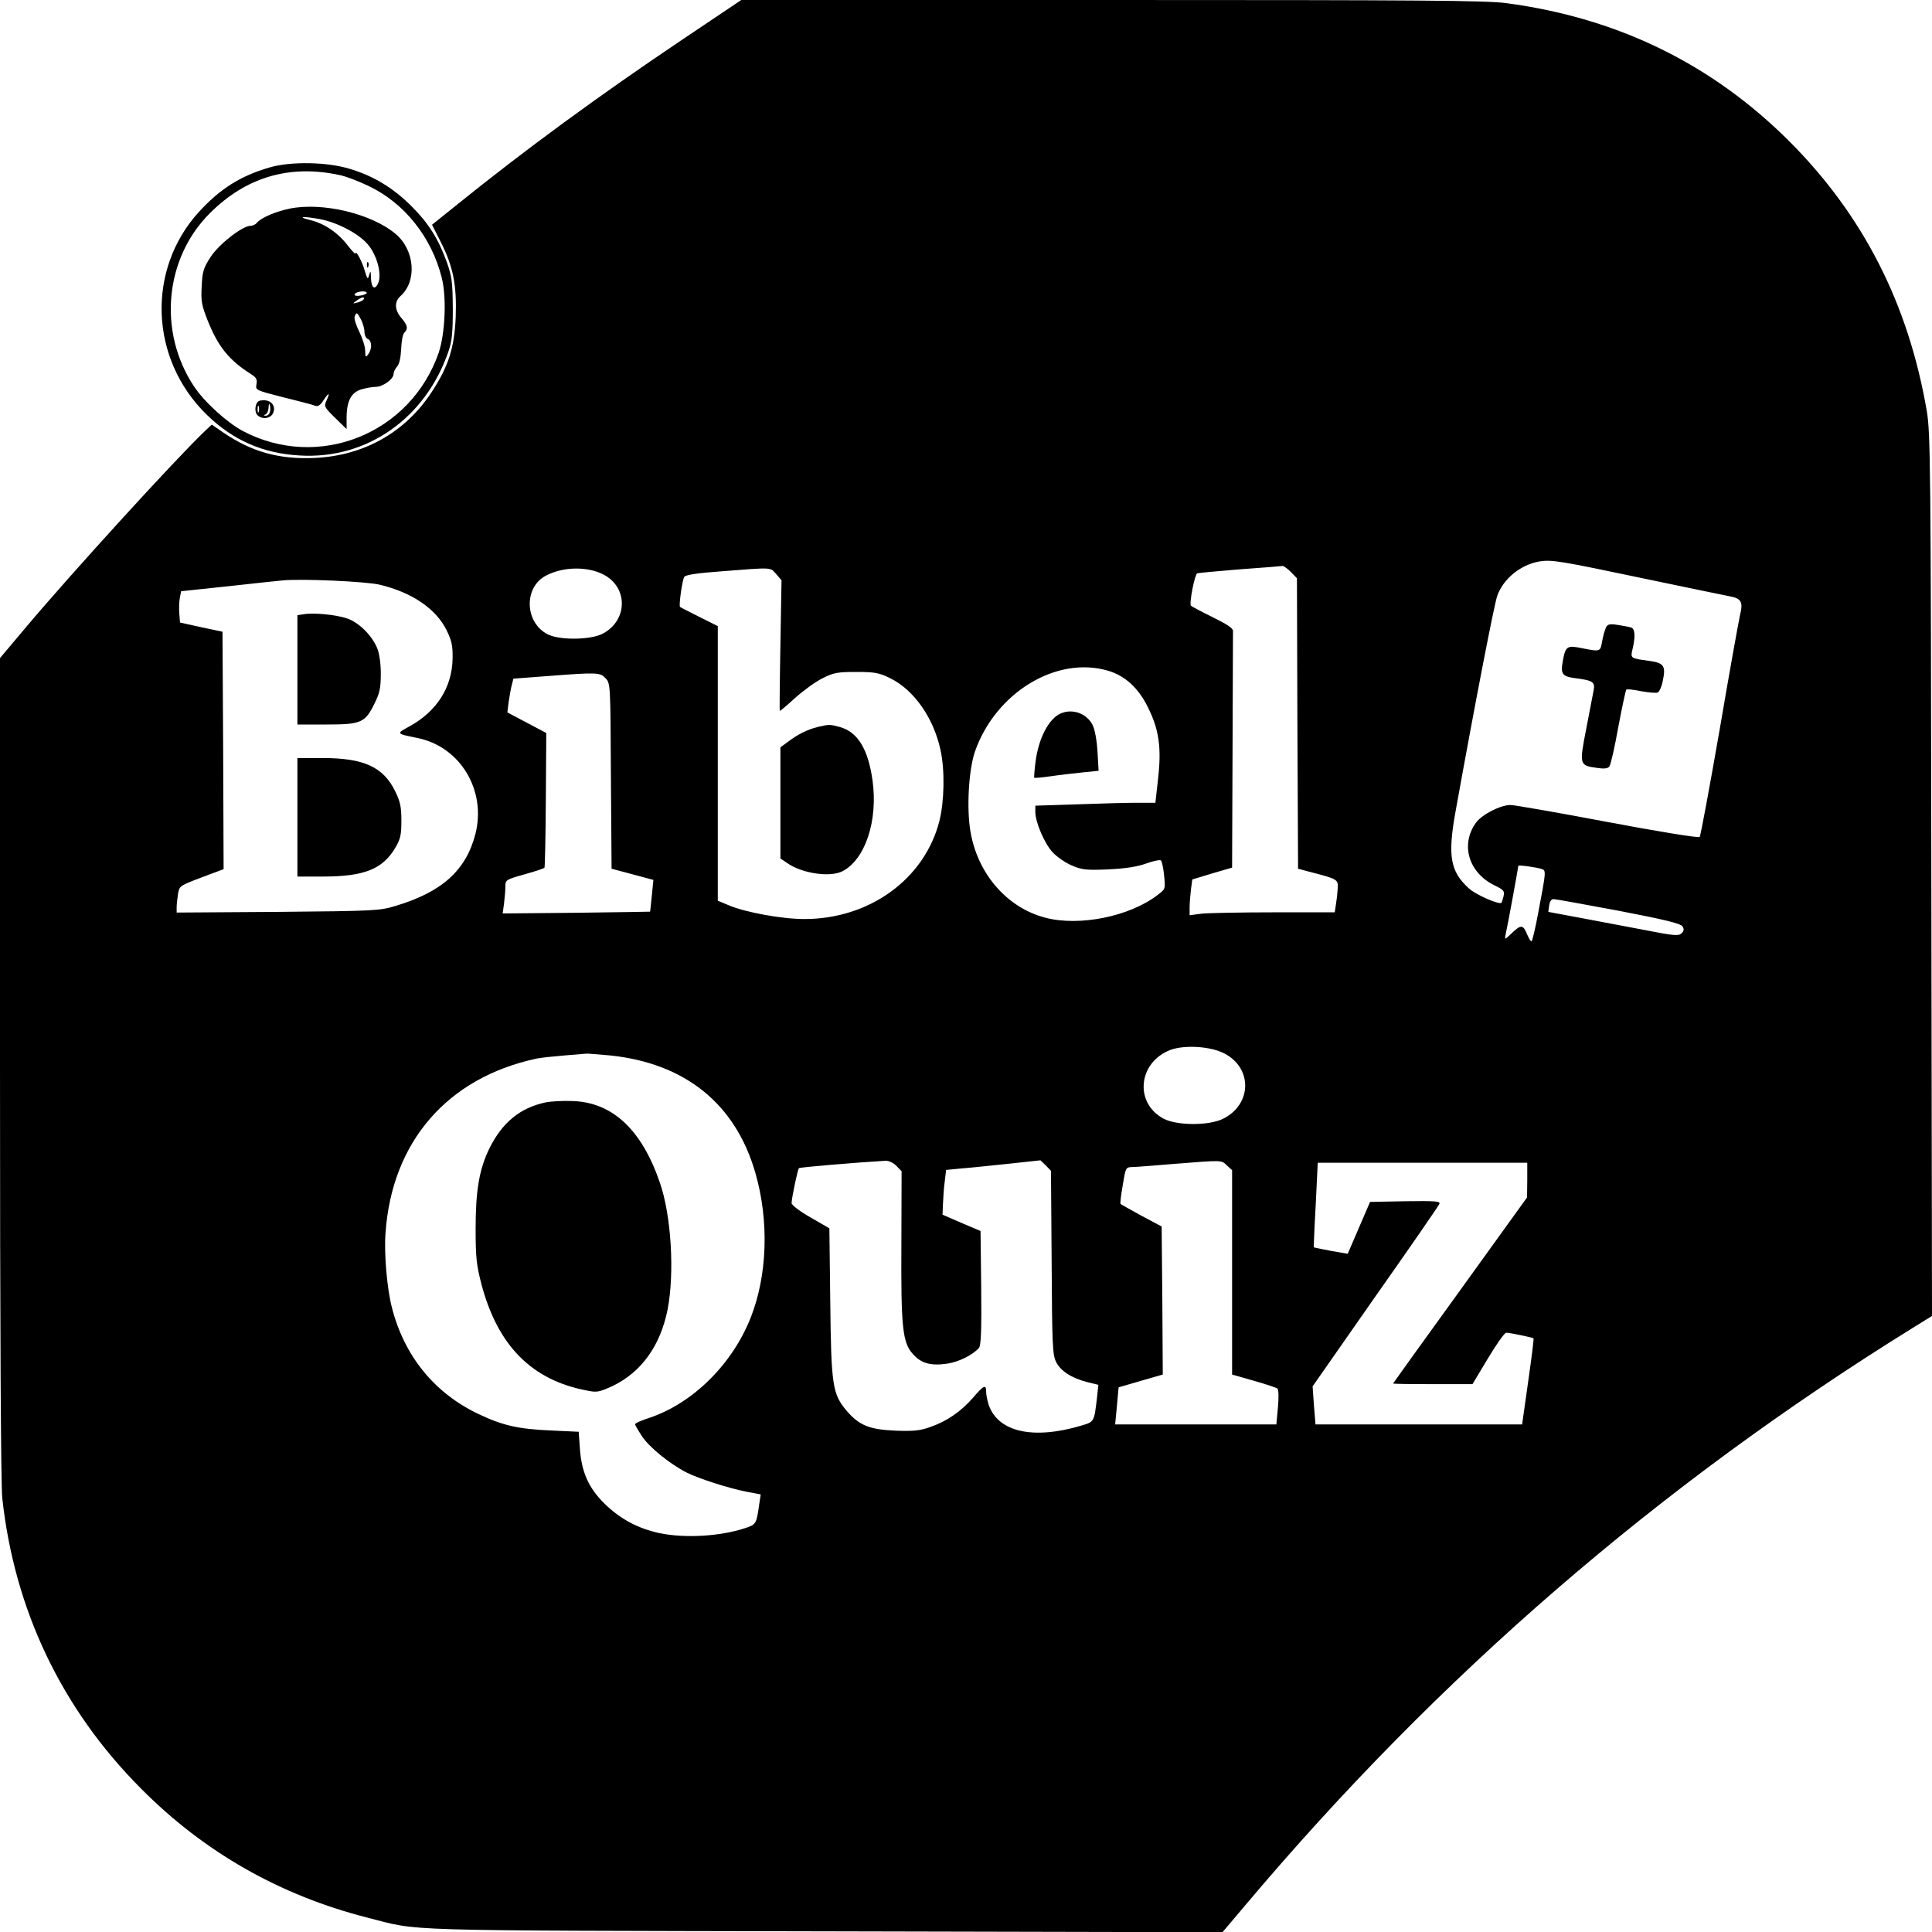
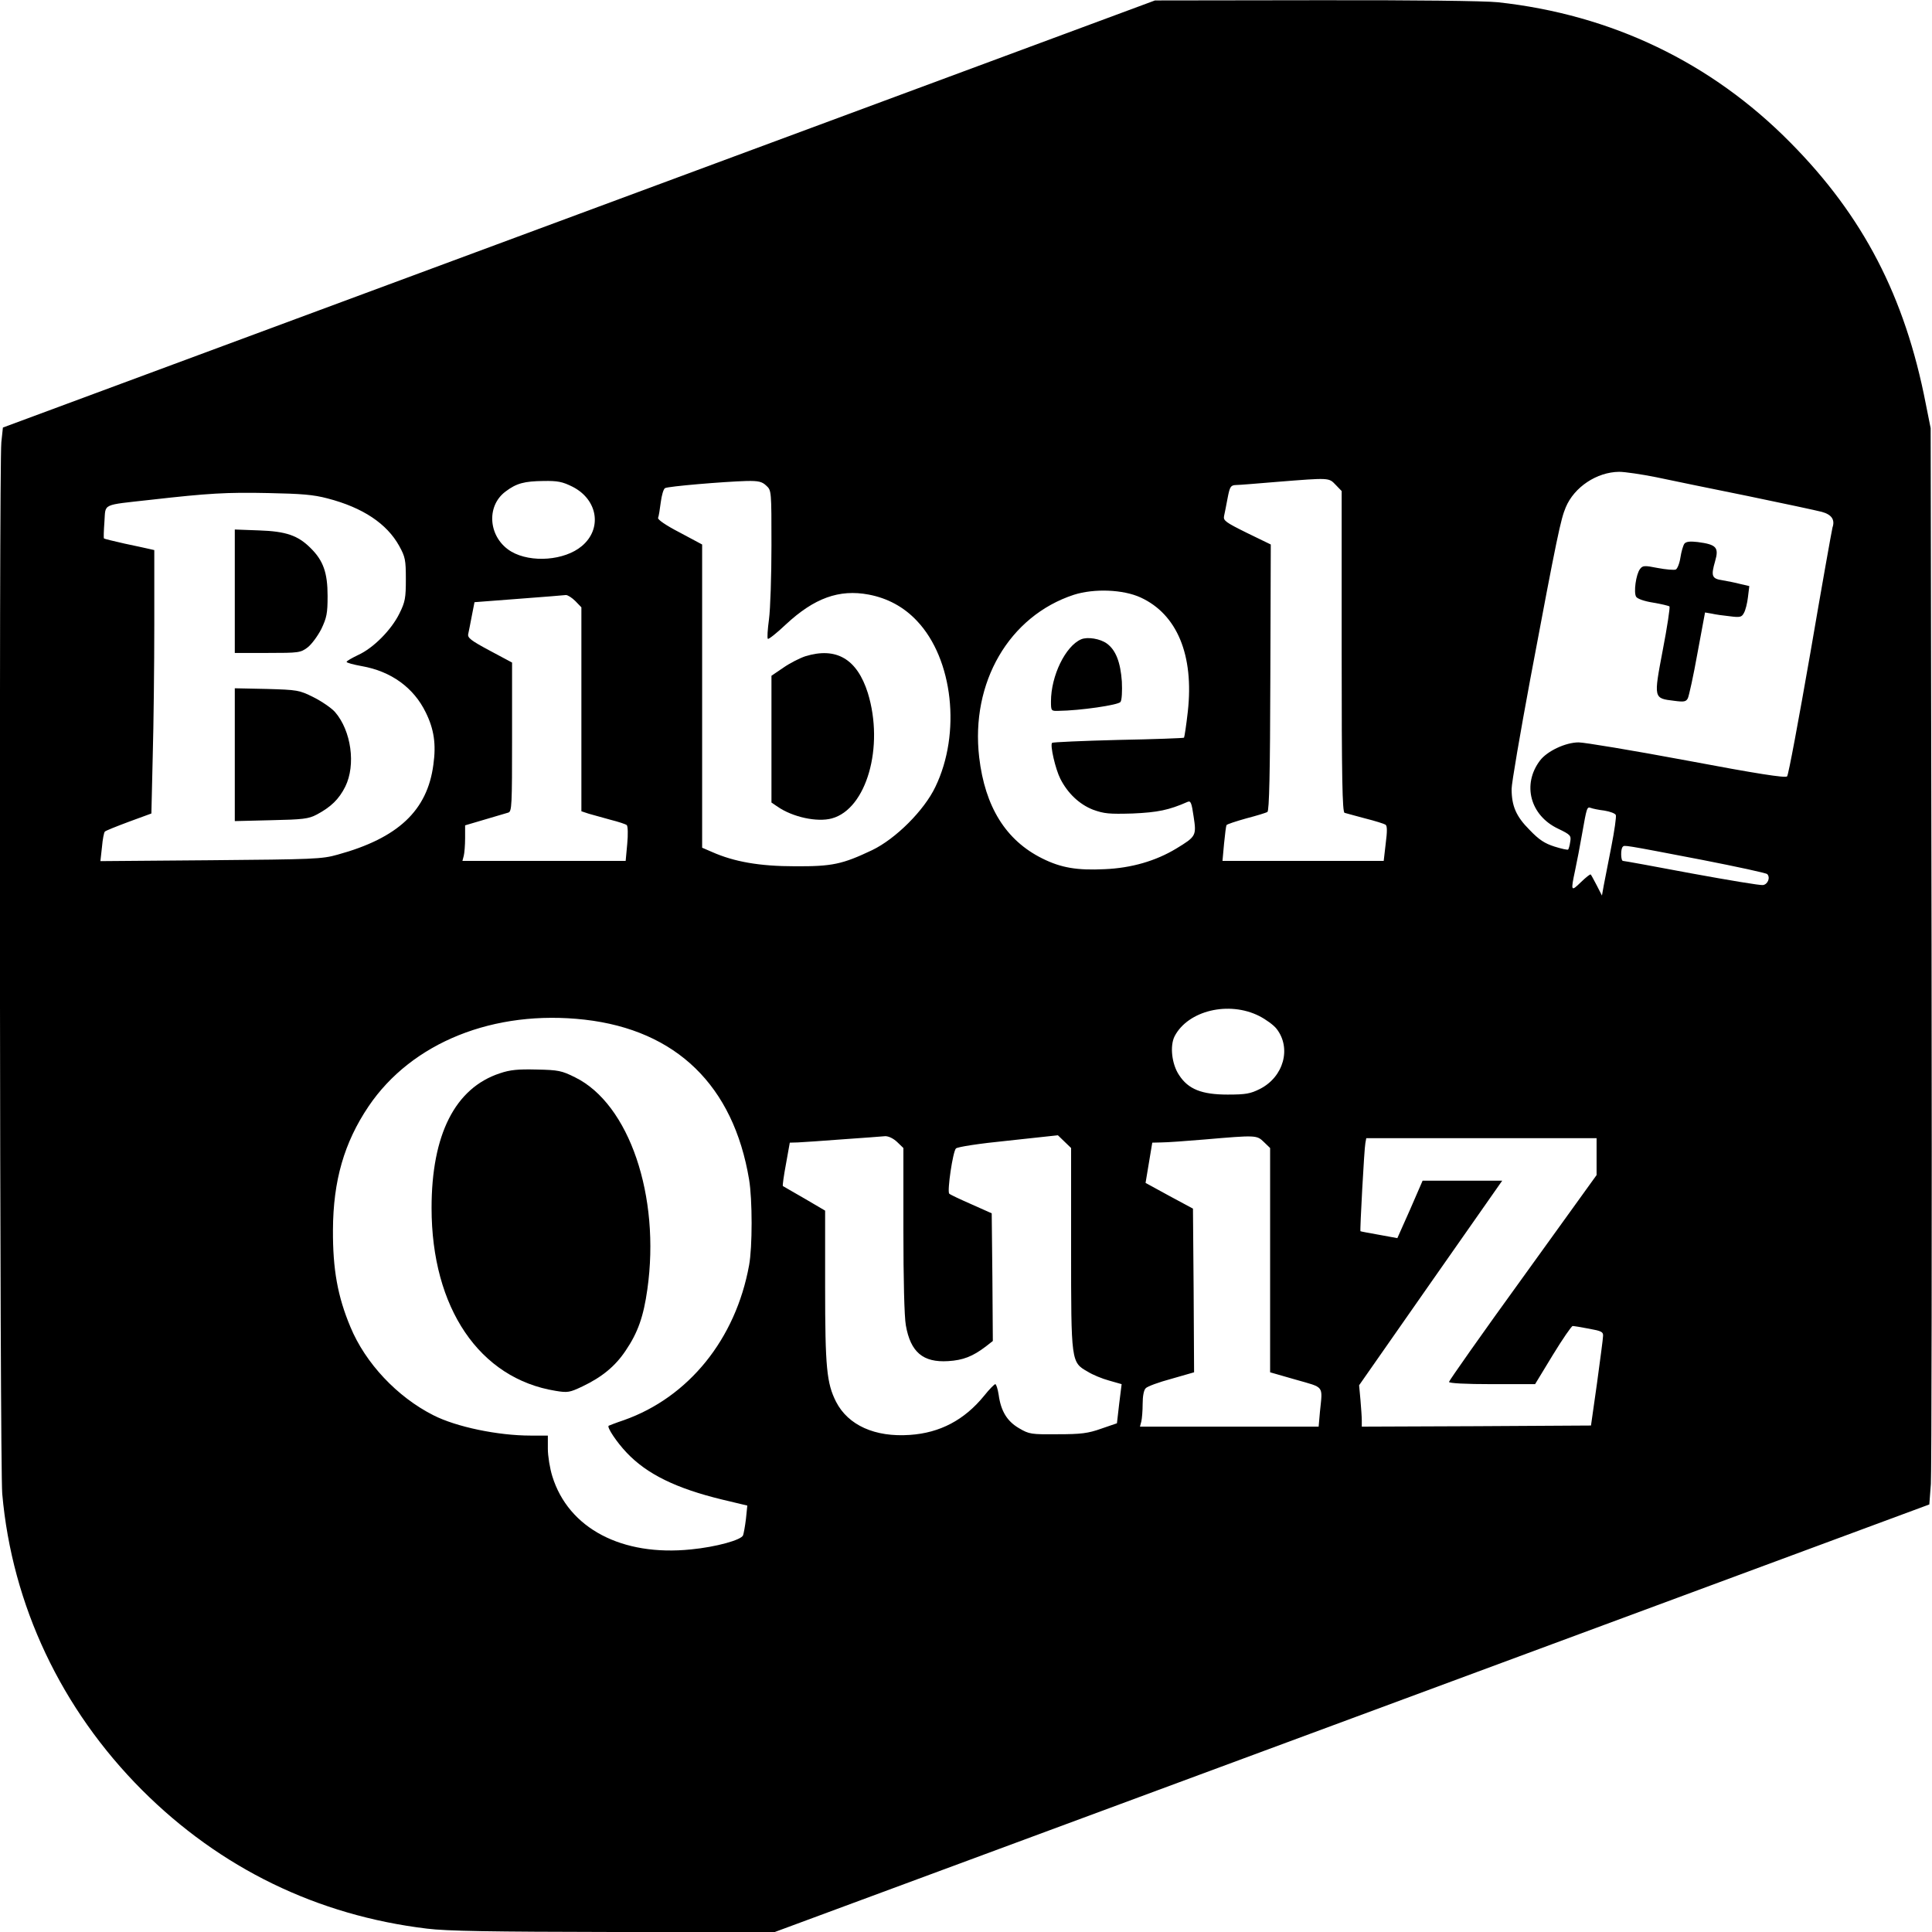
<svg xmlns="http://www.w3.org/2000/svg" version="1.0" width="864pt" height="864pt" viewBox="0 0 864 864" preserveAspectRatio="xMidYMid meet">
  <g transform="translate(0,864) scale(0.1,-0.1)" fill="#000000" stroke="none">
-     <path d="M3050 8462 c-372 -250 -704 -493 -1012 -742 l-106 -85 38 -75 c57 -112 73 -195 68 -337 -6 -139 -32 -221 -108 -337 -118 -180 -303 -284 -523 -294 -159 -7 -280 27 -406 112 l-54 37 -30 -28 c-131 -125 -591 -629 -800 -877 l-117 -139 0 -1829 c0 -1189 4 -1863 10 -1926 54 -500 265 -944 621 -1301 283 -285 621 -477 1013 -577 239 -61 99 -57 2042 -61 l1781 -4 104 123 c864 1025 1847 1875 2982 2579 l87 54 -3 1970 c-2 1836 -4 1977 -20 2075 -82 480 -284 876 -614 1207 -347 347 -769 553 -1267 619 -92 12 -378 14 -1766 14 l-1655 0 -265 -178z m4315 -2412 c187 -39 355 -74 372 -77 49 -9 59 -25 45 -81 -6 -26 -48 -258 -92 -517 -45 -258 -85 -474 -89 -478 -5 -5 -190 25 -412 67 -222 42 -417 76 -434 76 -45 0 -129 -43 -155 -80 -70 -98 -32 -224 85 -280 40 -20 44 -24 39 -48 -4 -15 -8 -28 -9 -29 -8 -11 -114 35 -145 63 -85 77 -97 146 -60 349 87 483 173 927 186 961 27 76 104 138 187 153 56 9 88 4 482 -79z m-1592 32 l27 -28 2 -649 3 -650 45 -12 c135 -35 135 -35 132 -79 -1 -21 -5 -54 -8 -71 l-5 -33 -272 0 c-150 0 -296 -3 -324 -6 l-53 -7 0 35 c0 19 3 55 6 80 l6 45 89 27 89 26 2 520 c1 286 2 528 2 538 1 12 -26 30 -91 62 -51 25 -94 48 -97 51 -9 9 17 141 28 145 6 2 92 10 191 18 99 7 185 14 191 15 5 0 22 -12 37 -27z m-3075 -11 c112 -57 110 -206 -3 -265 -53 -28 -192 -30 -245 -3 -104 52 -109 211 -8 263 76 40 184 42 256 5z m773 2 l24 -28 -5 -290 c-3 -159 -4 -292 -3 -294 1 -2 32 24 69 58 37 33 92 73 123 88 49 25 67 28 151 28 83 0 102 -4 151 -28 106 -52 194 -177 225 -321 20 -91 17 -230 -5 -318 -67 -260 -313 -438 -604 -438 -100 0 -265 30 -339 62 l-48 20 0 614 0 614 -82 41 c-46 23 -85 43 -87 45 -6 5 10 120 19 134 5 9 56 17 166 25 232 18 217 19 245 -12z m-1772 -48 c145 -35 251 -108 298 -203 23 -47 28 -69 27 -127 -2 -129 -71 -237 -194 -304 -59 -32 -59 -32 35 -51 193 -38 311 -234 261 -430 -42 -162 -149 -259 -356 -321 -72 -22 -92 -23 -527 -27 l-453 -3 0 23 c0 13 3 40 6 60 6 36 8 37 105 74 l99 37 -2 531 -3 531 -95 20 -95 21 -3 39 c-2 22 -1 53 2 70 l6 31 208 22 c114 13 223 24 242 26 82 9 377 -4 439 -19z m3258 -385 c74 -22 134 -77 175 -160 51 -101 63 -182 47 -322 l-12 -108 -81 0 c-44 0 -165 -3 -268 -7 l-188 -6 0 -28 c0 -45 40 -139 76 -179 19 -21 58 -48 86 -60 47 -20 64 -22 163 -18 78 4 127 11 170 26 32 12 63 18 67 14 4 -4 11 -35 14 -68 6 -60 6 -60 -30 -87 -125 -96 -350 -141 -501 -101 -171 44 -303 196 -335 385 -18 104 -8 276 20 358 93 265 366 430 597 361z m-2249 -33 c22 -23 22 -28 24 -437 l3 -415 94 -25 93 -25 -7 -70 c-4 -38 -7 -71 -8 -72 -1 0 -150 -3 -331 -5 l-328 -3 6 44 c3 24 6 58 6 75 0 31 1 32 86 56 47 13 87 26 89 30 2 3 5 140 6 304 l2 298 -87 46 -87 46 6 49 c4 26 10 60 14 75 l7 27 145 11 c233 18 242 17 267 -9z m4189 -854 c17 -7 17 -12 -18 -195 -13 -71 -27 -128 -30 -128 -4 0 -12 14 -19 30 -18 45 -28 46 -67 9 -34 -33 -35 -33 -30 -9 7 28 57 301 57 308 0 5 86 -7 107 -15z m342 -186 c208 -40 277 -57 285 -70 8 -12 7 -20 -4 -31 -13 -12 -34 -11 -160 14 -80 15 -211 40 -291 55 l-145 27 4 29 c3 19 10 29 21 28 9 0 139 -24 290 -52z m-1764 -638 c127 -65 124 -228 -5 -292 -64 -32 -206 -31 -266 0 -133 71 -114 253 31 308 63 23 179 16 240 -16z m-2746 -9 c335 -35 560 -216 649 -525 62 -215 54 -458 -21 -648 -83 -209 -259 -383 -454 -448 -35 -11 -63 -24 -63 -28 0 -4 14 -28 31 -54 33 -50 125 -124 199 -162 56 -28 184 -69 268 -86 l64 -12 -7 -46 c-12 -86 -14 -89 -63 -105 -113 -37 -270 -46 -384 -22 -96 21 -174 63 -244 131 -72 71 -104 142 -111 251 l-5 71 -127 6 c-141 6 -213 22 -318 72 -199 93 -336 261 -391 480 -21 82 -35 239 -28 330 28 409 277 696 676 781 19 4 76 10 125 14 50 4 93 8 96 8 4 1 52 -3 108 -8z m1280 -494 l23 -24 -1 -325 c-2 -377 5 -442 53 -494 37 -41 80 -52 154 -41 52 8 114 40 140 70 9 12 12 77 10 269 l-3 254 -85 36 -85 37 2 48 c1 27 4 72 8 101 l6 51 72 7 c40 3 135 13 211 21 l139 15 24 -23 23 -24 3 -409 c2 -371 4 -413 20 -446 20 -40 69 -72 140 -90 l49 -12 -6 -56 c-13 -110 -12 -109 -69 -126 -217 -65 -375 -29 -416 94 -6 19 -11 45 -11 57 0 34 -10 30 -58 -26 -54 -62 -116 -105 -190 -131 -46 -17 -76 -20 -157 -17 -116 5 -162 23 -218 88 -64 75 -70 114 -74 486 l-4 331 -85 49 c-49 28 -84 55 -84 64 1 26 27 150 33 156 4 4 263 26 388 33 15 0 34 -9 48 -23z m1478 2 l23 -21 0 -457 0 -457 98 -28 c53 -15 101 -31 105 -35 5 -4 6 -42 2 -84 l-7 -76 -360 0 -361 0 8 83 c4 45 7 82 8 83 1 0 46 13 100 29 l97 28 -2 331 -3 331 -90 48 c-49 27 -92 51 -94 53 -2 2 2 39 10 84 13 79 13 80 43 81 17 0 101 7 186 14 219 17 211 18 237 -7z m1343 -65 l-1 -78 -299 -415 c-165 -228 -300 -416 -300 -417 0 -2 80 -3 178 -3 l177 0 69 115 c38 63 74 115 82 115 15 0 117 -21 122 -25 2 -2 -9 -89 -24 -194 l-27 -191 -462 0 -462 0 -7 85 -6 85 280 401 c155 220 284 407 287 415 5 12 -17 14 -152 12 l-158 -3 -50 -116 -50 -116 -75 13 c-41 8 -76 15 -77 16 0 2 3 87 9 191 l9 187 469 0 468 0 0 -77z" />
-     <path d="M7182 5834 c-5 -11 -13 -38 -17 -61 -8 -48 -8 -48 -89 -32 -68 14 -75 10 -87 -57 -11 -60 -3 -70 64 -78 69 -9 81 -17 74 -52 -3 -16 -18 -93 -33 -172 -32 -163 -31 -165 47 -176 32 -5 49 -3 56 6 6 7 24 86 40 176 17 90 33 165 36 168 3 3 32 0 66 -7 33 -6 66 -9 74 -6 8 3 19 28 24 57 13 63 3 76 -65 85 -81 11 -81 11 -71 53 13 54 11 89 -5 95 -7 3 -34 8 -59 12 -38 6 -47 4 -55 -11z" />
-     <path d="M3657 5389 c-45 -11 -90 -33 -134 -67 l-33 -24 0 -249 0 -248 28 -19 c66 -48 194 -67 250 -38 102 53 159 227 134 406 -20 142 -67 217 -147 239 -45 12 -46 12 -98 0z" />
-     <path d="M1358 5893 l-28 -4 0 -245 0 -244 131 0 c155 0 172 8 215 96 22 45 27 68 27 132 0 46 -7 91 -16 113 -24 58 -82 115 -134 133 -49 17 -151 27 -195 19z" />
-     <path d="M1330 4985 l0 -265 113 0 c186 0 268 33 325 129 23 39 27 58 27 121 0 62 -5 85 -28 132 -53 108 -140 148 -324 148 l-113 0 0 -265z" />
-     <path d="M4745 5450 c-54 -22 -101 -112 -114 -217 -5 -38 -7 -69 -6 -71 2 -2 36 1 77 7 40 6 104 13 142 17 l69 7 -5 86 c-3 52 -12 99 -22 119 -26 51 -88 74 -141 52z" />
-     <path d="M2440 3710 c-114 -24 -194 -90 -251 -205 -46 -94 -62 -189 -62 -360 0 -129 4 -163 26 -248 73 -276 226 -430 474 -476 43 -9 54 -6 113 21 129 62 214 181 246 344 31 164 16 418 -35 565 -81 237 -212 359 -389 365 -42 2 -97 -1 -122 -6z" />
-     <path d="M1205 7891 c-130 -38 -220 -95 -314 -197 -237 -259 -222 -660 34 -909 117 -114 251 -173 416 -182 300 -18 563 167 665 467 15 43 19 83 19 190 -1 120 -4 143 -27 208 -37 103 -82 175 -159 251 -80 80 -168 134 -275 166 -101 31 -264 34 -359 6z m310 -33 c28 -5 88 -28 134 -50 159 -76 280 -227 326 -408 23 -88 16 -250 -13 -337 -126 -364 -539 -529 -877 -350 -72 39 -172 130 -218 200 -161 243 -131 571 71 773 161 161 354 219 577 172z" />
-     <path d="M1295 7707 c-66 -14 -127 -41 -146 -63 -6 -8 -19 -14 -29 -14 -36 0 -141 -82 -178 -139 -32 -49 -37 -65 -40 -132 -4 -66 0 -85 27 -153 47 -117 95 -177 195 -240 22 -14 27 -23 23 -44 -5 -27 -4 -27 121 -59 70 -17 134 -34 143 -38 11 -4 23 4 37 27 24 36 29 33 11 -6 -11 -23 -7 -29 40 -75 l51 -50 0 50 c0 76 21 115 67 128 21 6 50 11 64 11 31 0 79 35 79 57 0 9 7 24 16 34 10 11 16 39 18 78 1 33 7 66 14 73 18 18 15 33 -13 66 -31 36 -32 73 -4 98 75 67 64 206 -22 278 -108 91 -328 143 -474 113z m136 -47 c78 -15 172 -64 213 -112 42 -48 65 -135 47 -175 -15 -33 -31 -20 -32 25 -1 31 -2 33 -8 13 -6 -23 -8 -21 -20 19 -12 42 -41 95 -41 76 0 -5 -15 11 -34 35 -44 58 -104 99 -169 115 -63 15 -31 18 44 4z m209 -330 c0 -4 -13 -10 -29 -12 -18 -3 -27 0 -25 6 5 13 54 18 54 6z m-14 -29 c-3 -5 -16 -11 -28 -14 -22 -6 -22 -5 -4 8 22 17 40 20 32 6z m-11 -91 c8 -16 15 -41 15 -55 0 -14 7 -28 15 -31 18 -7 20 -44 2 -68 -12 -16 -13 -14 -14 16 0 19 -13 58 -27 86 -14 28 -23 58 -20 66 8 22 11 20 29 -14z" />
-     <path d="M1641 7454 c0 -11 3 -14 6 -6 3 7 2 16 -1 19 -3 4 -6 -2 -5 -13z" />
-     <path d="M1144 6825 c-4 -15 -1 -32 6 -40 18 -21 57 -19 70 5 16 30 -4 60 -40 60 -23 0 -31 -5 -36 -25z m62 -31 c-3 -8 -11 -14 -18 -13 -10 0 -10 2 0 6 6 2 13 17 13 31 1 18 3 21 6 9 3 -10 2 -25 -1 -33z m-49 4 c-3 -7 -5 -2 -5 12 0 14 2 19 5 13 2 -7 2 -19 0 -25z" />
+     <path d="M2589 7683 l-2576 -955 -7 -66 c-11 -116 -7 -4576 4 -4702 44 -499 264 -963 625 -1325 350 -350 784 -561 1275 -620 88 -11 284 -14 835 -15 l720 0 2582 956 2581 956 7 92 c3 50 5 1133 3 2406 l-4 2315 -22 110 c-93 479 -280 839 -605 1167 -354 359 -801 573 -1309 628 -59 6 -376 10 -815 9 l-718 -1 -2576 -955z m4817 -1177 c66 -14 250 -52 409 -84 160 -33 309 -65 332 -71 44 -12 60 -35 48 -70 -3 -11 -48 -263 -99 -561 -52 -298 -98 -546 -104 -552 -8 -8 -136 12 -449 71 -241 45 -458 81 -483 81 -59 0 -141 -39 -173 -81 -81 -107 -44 -246 81 -305 56 -27 59 -31 54 -59 -2 -16 -7 -32 -9 -34 -2 -3 -29 3 -61 13 -44 14 -69 30 -112 75 -60 60 -80 107 -80 183 0 25 38 247 84 494 120 640 136 713 158 765 38 91 139 158 239 159 25 0 100 -11 165 -24z m-1433 -34 l27 -28 0 -717 c0 -565 3 -719 13 -722 6 -2 48 -13 92 -25 44 -11 85 -24 91 -28 8 -5 8 -30 1 -84 l-9 -78 -361 0 -360 0 7 77 c4 42 9 80 11 83 2 4 42 17 88 30 46 12 89 25 95 29 8 5 12 174 13 601 l2 595 -107 52 c-95 47 -106 55 -102 75 3 13 10 49 16 81 10 52 14 57 38 58 15 0 97 7 182 14 238 19 232 19 263 -13z m-3412 -9 c113 -58 133 -188 41 -265 -77 -65 -227 -76 -315 -25 -102 60 -116 202 -26 269 49 37 84 46 170 47 63 1 84 -3 130 -26z m866 5 c23 -21 23 -23 23 -268 0 -136 -5 -284 -11 -329 -6 -45 -9 -85 -5 -88 3 -3 40 26 81 65 126 117 237 158 370 133 84 -16 157 -55 216 -118 161 -170 198 -502 82 -742 -50 -105 -177 -232 -283 -283 -133 -63 -178 -73 -345 -72 -158 0 -272 20 -371 64 l-44 19 0 678 0 678 -101 54 c-62 32 -99 58 -96 65 3 7 8 38 12 70 4 31 12 59 19 63 12 8 262 29 365 32 54 1 69 -3 88 -21z m-1962 -57 c158 -41 265 -113 320 -212 27 -49 30 -62 30 -149 0 -84 -3 -102 -29 -154 -36 -73 -116 -154 -184 -185 -29 -14 -52 -27 -52 -31 0 -4 30 -12 68 -19 131 -23 232 -96 286 -207 37 -75 47 -142 34 -234 -27 -205 -158 -328 -428 -402 -70 -20 -108 -21 -568 -25 l-493 -4 7 63 c3 35 9 66 13 69 3 4 51 23 107 44 l101 37 6 256 c4 140 7 405 7 588 l0 334 -22 5 c-13 3 -63 14 -111 24 -49 11 -90 21 -92 23 -2 2 -1 35 2 75 6 83 -15 73 208 98 256 29 338 34 525 30 148 -3 201 -7 265 -24z m3636 -443 c163 -75 239 -258 211 -510 -7 -62 -15 -114 -17 -117 -3 -2 -135 -7 -294 -10 -160 -4 -293 -10 -296 -13 -10 -10 15 -118 37 -161 33 -65 85 -114 146 -138 50 -18 72 -20 177 -17 112 5 162 15 246 52 14 6 18 -4 27 -66 13 -85 11 -89 -78 -143 -91 -55 -200 -87 -320 -92 -123 -6 -195 6 -279 48 -163 81 -256 231 -282 452 -39 335 134 632 423 727 91 29 221 24 299 -12z m-2528 -16 l27 -28 0 -456 0 -456 33 -11 c17 -5 61 -17 97 -27 36 -9 69 -20 73 -24 5 -5 6 -42 2 -84 l-7 -76 -365 0 -365 0 6 23 c3 12 6 48 6 79 l0 57 88 26 c48 14 95 28 105 31 16 5 17 30 17 338 l0 333 -101 54 c-84 45 -99 57 -95 74 2 11 10 47 16 81 l12 61 196 15 c109 8 204 16 213 17 8 0 27 -12 42 -27z m4602 -937 c25 -4 49 -13 51 -20 3 -6 -6 -70 -20 -141 -14 -71 -29 -149 -34 -174 l-8 -45 -23 45 c-13 25 -25 47 -27 49 -3 3 -22 -13 -44 -34 -45 -44 -46 -41 -26 53 8 37 22 110 31 162 21 119 22 123 39 117 7 -3 35 -9 61 -12z m440 -221 c153 -30 283 -58 288 -63 15 -15 3 -46 -19 -49 -12 -2 -155 22 -319 52 -164 31 -302 56 -307 56 -10 0 -11 54 -1 63 8 8 -6 11 358 -59z m-1983 -698 c29 -15 64 -40 77 -57 67 -86 32 -215 -75 -269 -42 -21 -62 -25 -144 -25 -116 0 -176 24 -217 87 -33 49 -42 131 -20 174 60 115 243 159 379 90z m-3017 -16 c410 -47 665 -295 735 -715 15 -90 15 -302 0 -383 -60 -331 -271 -591 -560 -693 -36 -12 -66 -24 -68 -25 -9 -6 36 -74 81 -121 90 -95 220 -159 426 -209 l113 -27 -6 -59 c-4 -33 -10 -66 -13 -74 -8 -21 -120 -52 -232 -63 -310 -32 -549 94 -621 327 -11 35 -20 91 -20 123 l0 59 -77 0 c-147 0 -333 39 -435 91 -162 82 -304 233 -371 395 -57 136 -79 257 -78 434 1 220 50 390 159 552 193 286 561 434 967 388z m1397 -547 l28 -27 0 -365 c0 -221 4 -389 11 -428 21 -120 77 -167 189 -160 67 4 110 21 168 65 l32 25 -2 286 -3 285 -92 41 c-50 22 -95 43 -98 47 -10 10 16 188 30 202 7 7 103 22 234 35 l222 24 30 -29 29 -28 0 -448 c0 -510 0 -510 74 -552 22 -14 66 -32 96 -40 l56 -16 -11 -88 -10 -87 -70 -24 c-59 -21 -90 -25 -195 -25 -119 -1 -127 0 -173 27 -53 31 -81 76 -91 150 -4 26 -11 47 -15 47 -4 0 -27 -23 -50 -52 -88 -108 -197 -166 -332 -175 -156 -11 -276 43 -330 148 -42 83 -49 153 -49 514 l0 341 -92 54 c-51 29 -95 55 -97 56 -2 2 4 46 14 99 l17 95 36 1 c21 1 111 7 202 14 91 6 176 13 189 14 15 0 36 -10 53 -26z m1640 0 l28 -27 0 -501 0 -502 115 -33 c129 -37 120 -24 108 -142 l-6 -68 -400 0 -399 0 6 23 c3 12 6 48 6 79 0 34 5 62 14 70 7 8 59 27 115 42 l101 29 -2 366 -3 366 -106 57 -106 58 15 90 15 90 41 1 c23 0 109 6 191 13 233 20 235 20 267 -11z m1488 -65 l0 -83 -330 -458 c-182 -251 -330 -462 -330 -467 0 -6 73 -10 193 -10 l192 0 79 130 c44 72 84 130 89 130 5 0 38 -5 73 -12 55 -10 64 -14 63 -32 0 -12 -13 -106 -27 -211 l-27 -190 -512 -3 -513 -2 0 27 c0 16 -3 57 -6 93 l-6 65 320 458 320 457 -178 0 -178 0 -56 -129 -57 -128 -82 15 c-45 8 -83 15 -83 16 -3 2 17 372 22 394 l4 22 515 0 515 0 0 -82z" />
+     <path d="M7533 6209 c-6 -8 -14 -36 -18 -62 -4 -27 -14 -51 -21 -54 -8 -3 -44 0 -81 7 -60 12 -67 11 -79 -5 -18 -24 -29 -105 -17 -124 6 -9 37 -20 76 -26 36 -6 69 -14 73 -17 3 -4 -10 -92 -30 -195 -41 -217 -42 -216 51 -227 44 -6 53 -4 61 11 5 10 25 100 43 201 l34 183 29 -5 c17 -4 53 -9 82 -12 46 -6 53 -4 63 15 7 12 15 44 18 71 l6 49 -39 9 c-22 6 -58 13 -81 17 -48 7 -52 19 -33 85 18 62 6 75 -78 86 -34 4 -51 2 -59 -7z" />
+     <path d="M3601 5705 c-24 -8 -68 -30 -98 -51 l-53 -36 0 -284 0 -283 28 -19 c67 -46 176 -70 242 -52 155 42 235 320 161 561 -48 152 -141 207 -280 164z" />
+     <path d="M1050 5996 l0 -276 147 0 c140 0 147 1 179 25 18 14 45 51 61 82 24 51 28 69 28 148 0 103 -19 158 -76 214 -56 56 -109 75 -231 79 l-108 4 0 -276z" />
+     <path d="M1050 5265 l0 -297 163 4 c142 3 167 6 203 25 64 34 100 69 128 125 48 97 27 250 -46 334 -16 18 -60 48 -96 66 -64 32 -72 33 -209 37 l-143 3 0 -297z" />
+     <path d="M4835 5781 c-70 -30 -135 -163 -135 -278 0 -42 1 -43 33 -42 96 1 269 26 278 40 6 8 8 48 6 91 -6 86 -27 141 -67 170 -30 22 -87 31 -115 19z" />
+     <path d="M2235 3840 c-200 -66 -305 -274 -305 -602 0 -447 214 -763 555 -818 54 -9 63 -7 120 20 88 42 147 91 193 160 55 81 80 153 97 274 59 416 -81 829 -323 948 -60 30 -75 33 -172 35 -83 2 -118 -1 -165 -17z" />
  </g>
</svg>
